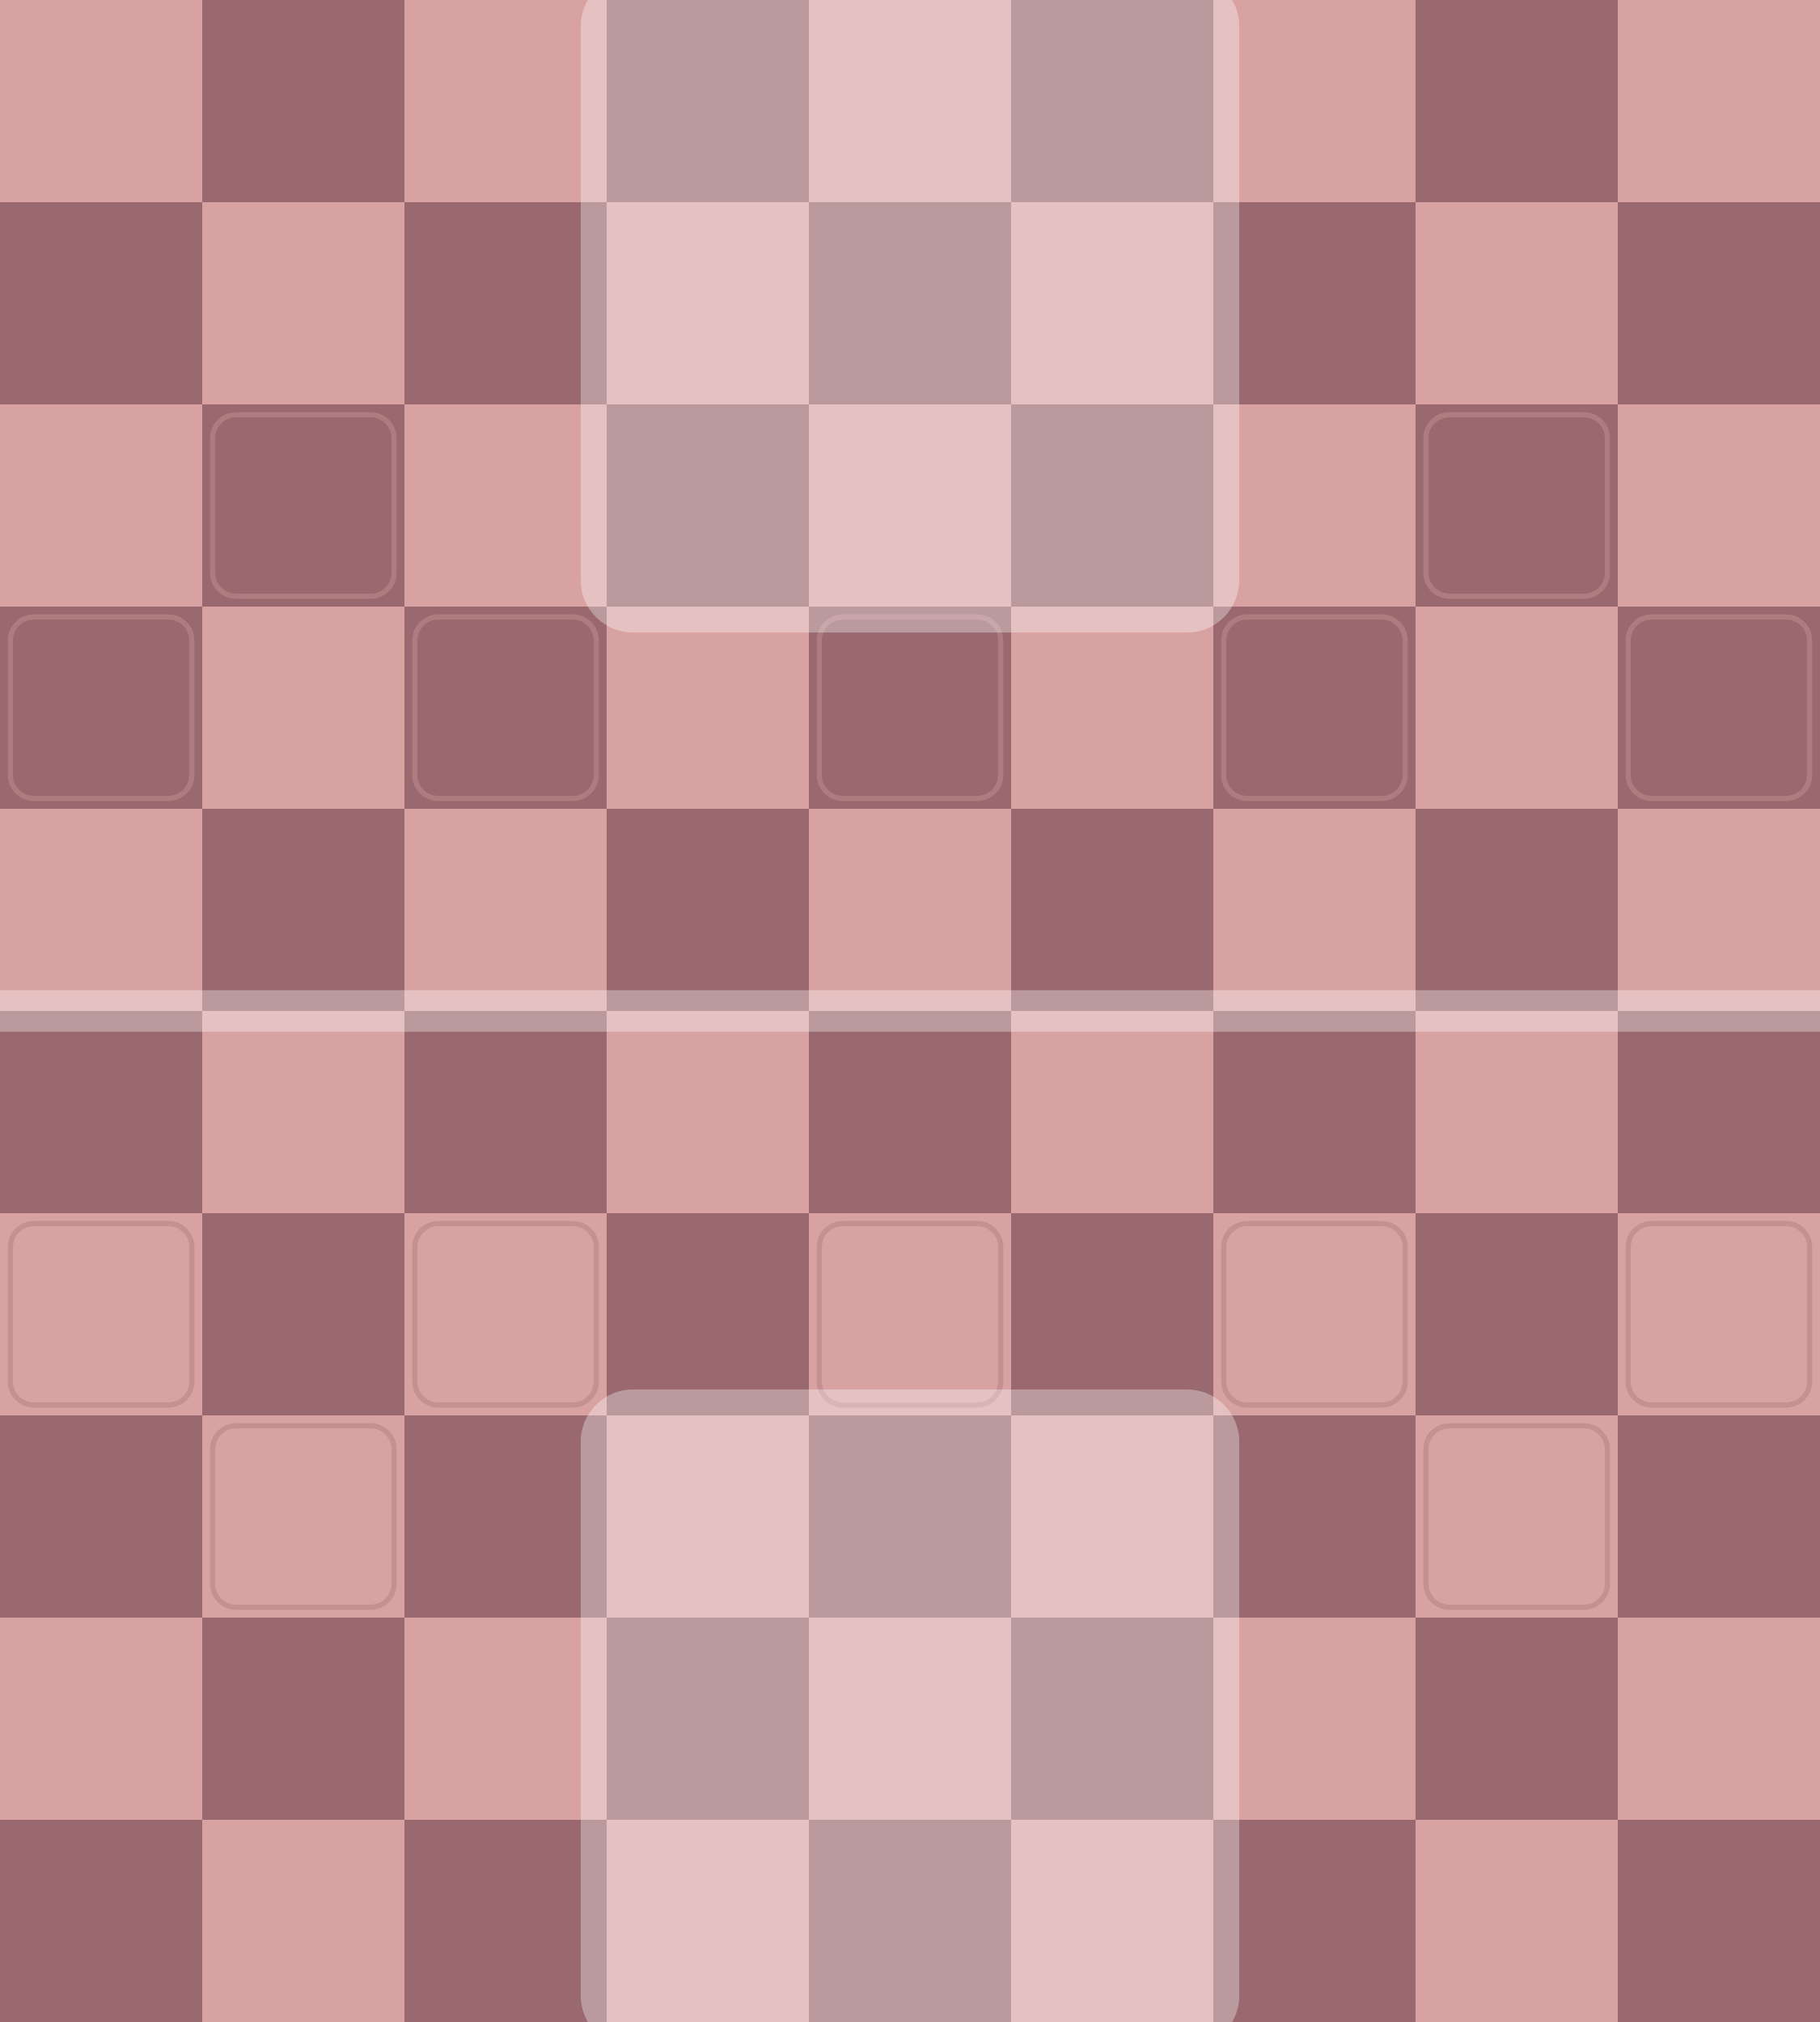
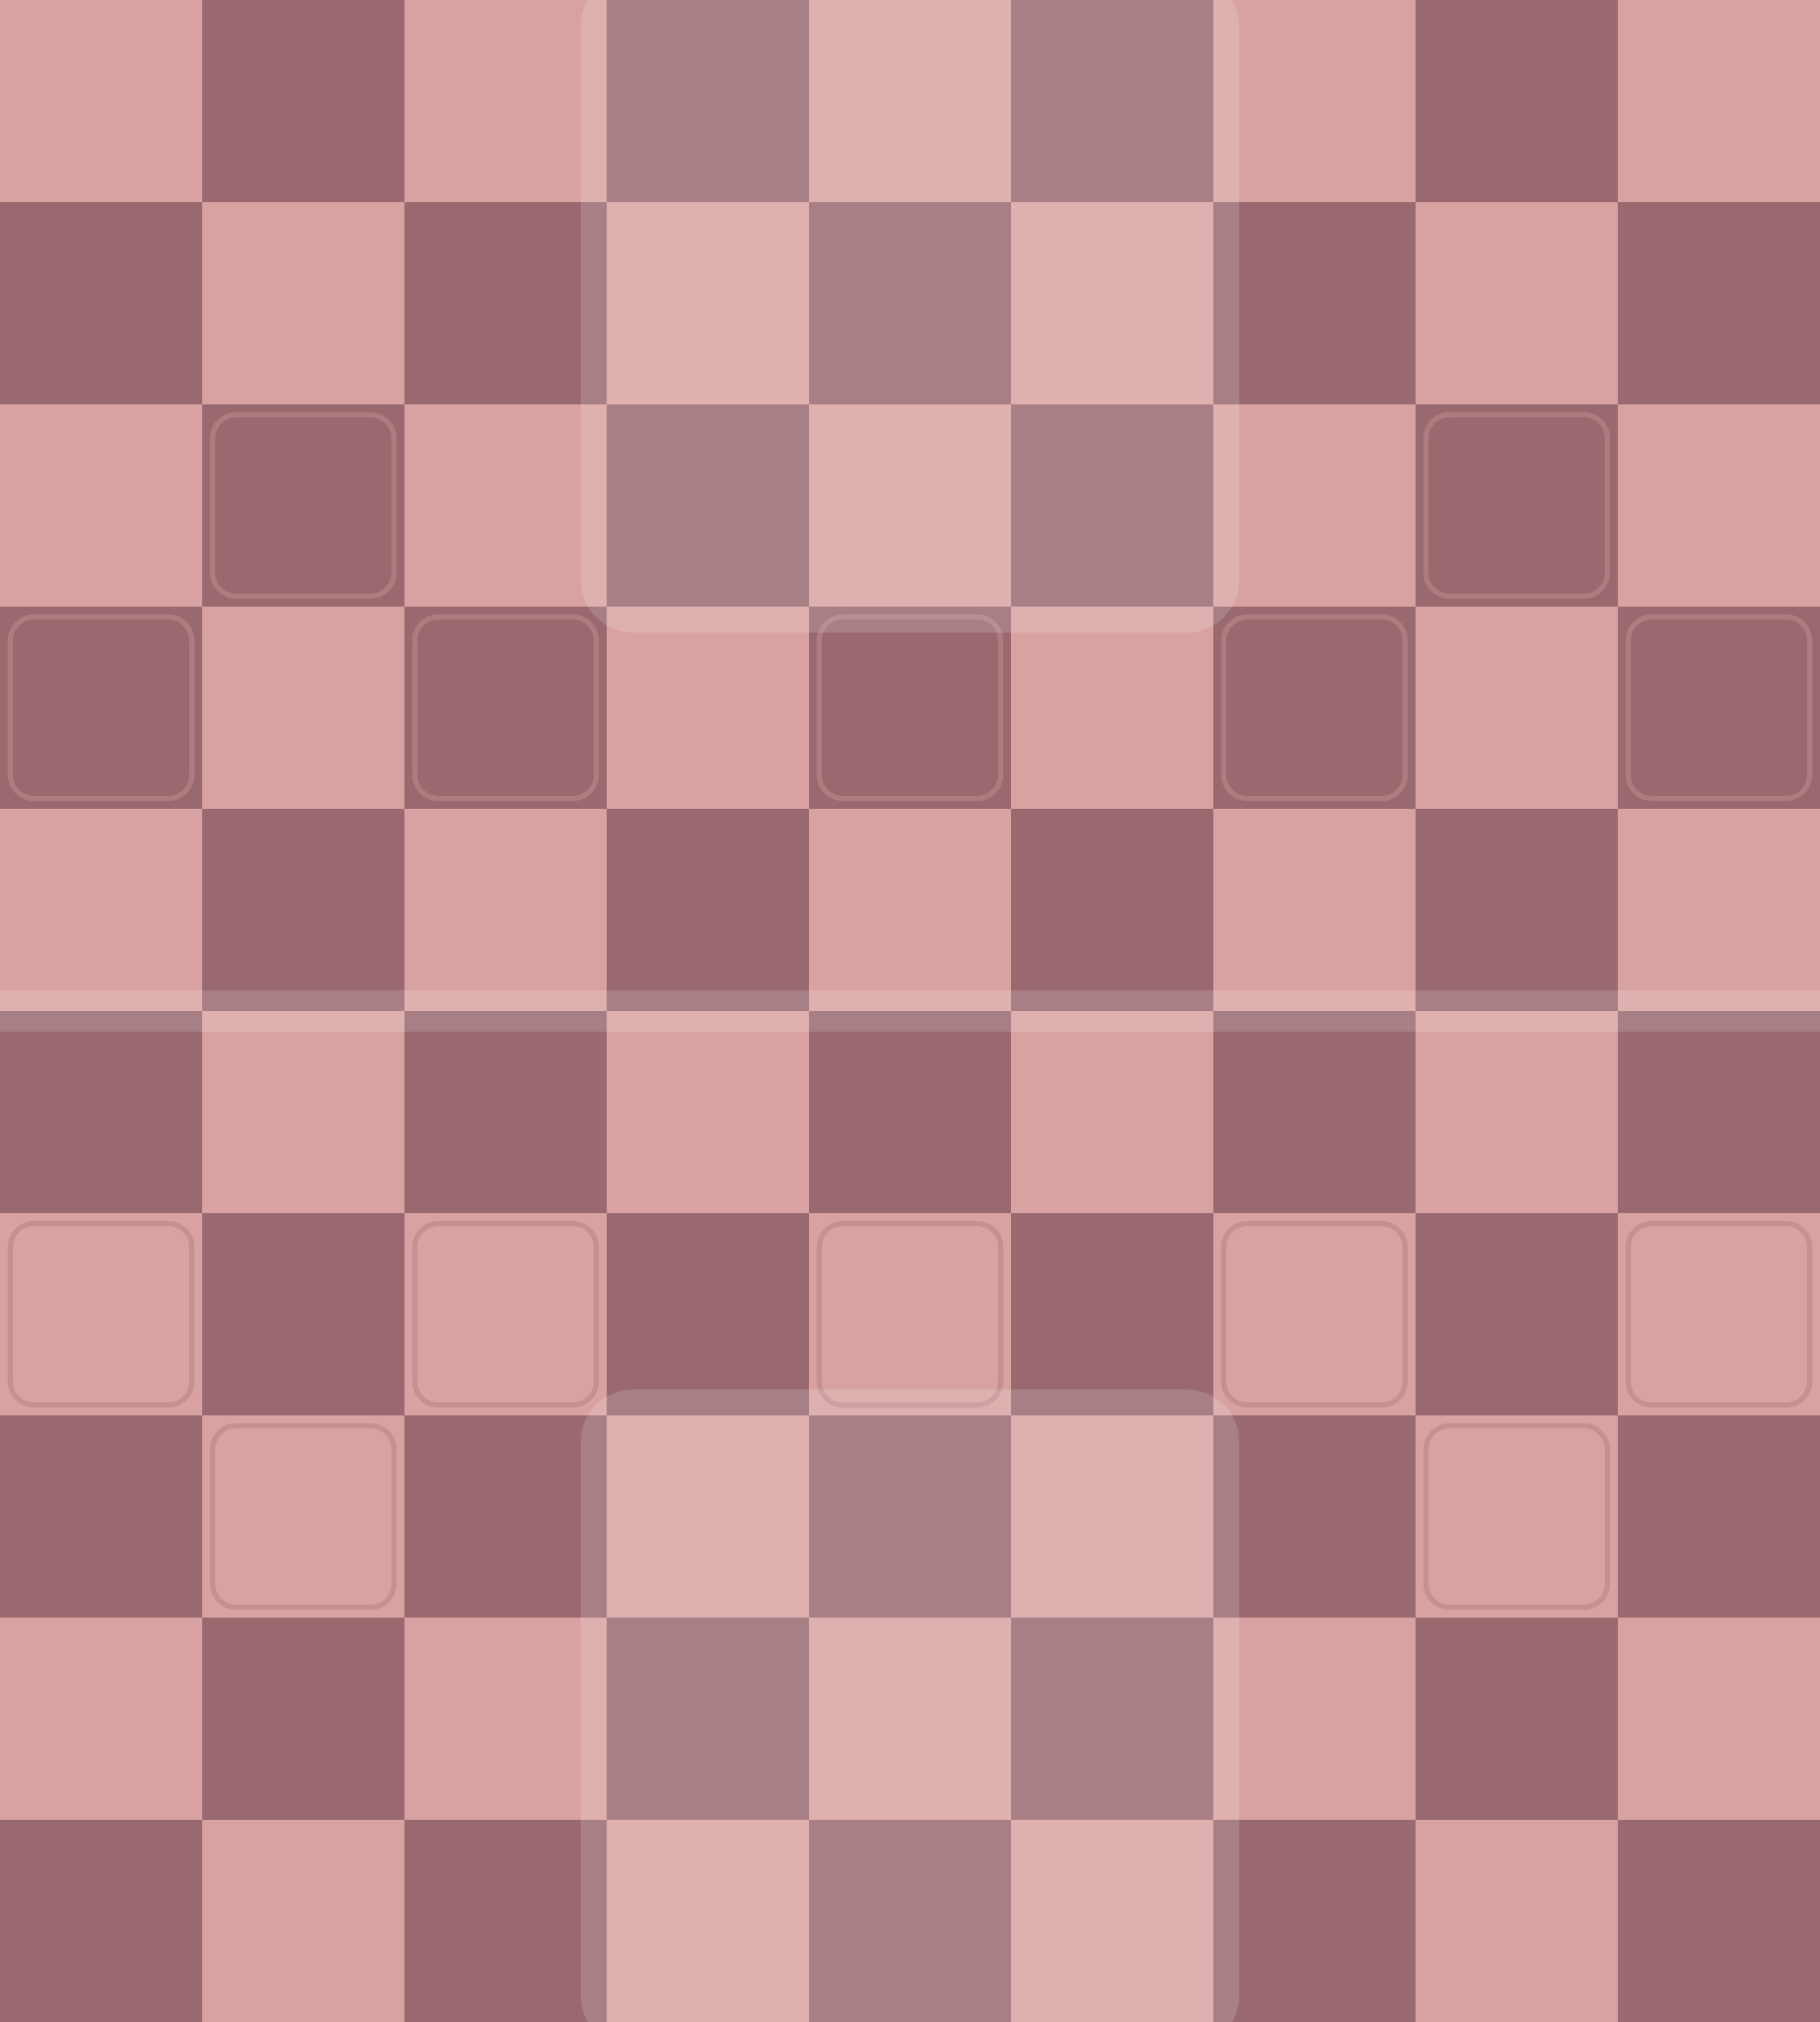
<svg xmlns="http://www.w3.org/2000/svg" width="351" height="390" id="svg2" version="1.1">
  <defs id="defs4" />
  <g id="layer1" transform="translate(0,-662.3622)">
    <rect style="color:#000000;fill:#d9a2a2;fill-opacity:1;fill-rule:nonzero;stroke:none;stroke-width:1;marker:none;visibility:visible;display:inline;overflow:visible;enable-background:accumulate" id="rect3890" width="351" height="390" x="0" y="662.362" />
    <rect style="color:#000000;fill:#99696f;fill-opacity:1;fill-rule:nonzero;stroke:none;stroke-width:10;marker:none;visibility:visible;display:inline;overflow:visible;enable-background:accumulate" id="rect2996" width="39" height="39" x="39" y="662.362" />
    <rect style="color:#000000;fill:#99696f;fill-opacity:1;fill-rule:nonzero;stroke:none;stroke-width:10;marker:none;visibility:visible;display:inline;overflow:visible;enable-background:accumulate" id="rect3000" width="39" height="39" x="234" y="935.362" />
    <rect style="color:#000000;fill:#99696f;fill-opacity:1;fill-rule:nonzero;stroke:none;stroke-width:10;marker:none;visibility:visible;display:inline;overflow:visible;enable-background:accumulate" id="rect3004" width="39" height="39" x="0" y="701.362" />
    <rect y="701.362" x="312" height="39" width="39" id="rect3006" style="color:#000000;fill:#99696f;fill-opacity:1;fill-rule:nonzero;stroke:none;stroke-width:10;marker:none;visibility:visible;display:inline;overflow:visible;enable-background:accumulate" />
    <rect style="color:#000000;fill:#99696f;fill-opacity:1;fill-rule:nonzero;stroke:none;stroke-width:10;marker:none;visibility:visible;display:inline;overflow:visible;enable-background:accumulate" id="rect3008" width="39" height="39" x="234" y="1013.362" />
    <rect y="935.362" x="312" height="39" width="39" id="rect3010" style="color:#000000;fill:#99696f;fill-opacity:1;fill-rule:nonzero;stroke:none;stroke-width:10;marker:none;visibility:visible;display:inline;overflow:visible;enable-background:accumulate" />
    <rect style="color:#000000;fill:#99696f;fill-opacity:1;fill-rule:nonzero;stroke:none;stroke-width:10;marker:none;visibility:visible;display:inline;overflow:visible;enable-background:accumulate" id="rect3012" width="39" height="39" x="78" y="701.362" />
    <rect y="740.362" x="39" height="39" width="39" id="rect3014" style="color:#000000;fill:#99696f;fill-opacity:1;fill-rule:nonzero;stroke:none;stroke-width:10;marker:none;visibility:visible;display:inline;overflow:visible;enable-background:accumulate" />
    <rect y="662.362" x="117" height="39" width="39" id="rect2998" style="color:#000000;fill:#99696f;fill-opacity:1;fill-rule:nonzero;stroke:none;stroke-width:10;marker:none;visibility:visible;display:inline;overflow:visible;enable-background:accumulate" />
    <rect style="color:#000000;fill:#99696f;fill-opacity:1;fill-rule:nonzero;stroke:none;stroke-width:10;marker:none;visibility:visible;display:inline;overflow:visible;enable-background:accumulate" id="rect3016" width="39" height="39" x="117" y="740.362" />
    <rect y="1013.362" x="312" height="39" width="39" id="rect3018" style="color:#000000;fill:#99696f;fill-opacity:1;fill-rule:nonzero;stroke:none;stroke-width:10;marker:none;visibility:visible;display:inline;overflow:visible;enable-background:accumulate" />
    <rect y="662.362" x="273" height="39" width="39" id="rect3002" style="color:#000000;fill:#99696f;fill-opacity:1;fill-rule:nonzero;stroke:none;stroke-width:10;marker:none;visibility:visible;display:inline;overflow:visible;enable-background:accumulate" />
    <rect style="color:#000000;fill:#99696f;fill-opacity:1;fill-rule:nonzero;stroke:none;stroke-width:10;marker:none;visibility:visible;display:inline;overflow:visible;enable-background:accumulate" id="rect3020" width="39" height="39" x="273" y="740.362" />
    <rect y="779.362" x="0" height="39" width="39" id="rect3022" style="color:#000000;fill:#99696f;fill-opacity:1;fill-rule:nonzero;stroke:none;stroke-width:10;marker:none;visibility:visible;display:inline;overflow:visible;enable-background:accumulate" />
    <rect style="color:#000000;fill:#99696f;fill-opacity:1;fill-rule:nonzero;stroke:none;stroke-width:10;marker:none;visibility:visible;display:inline;overflow:visible;enable-background:accumulate" id="rect3024" width="39" height="39" x="312" y="779.362" />
    <rect y="779.362" x="234" height="39" width="39" id="rect3026" style="color:#000000;fill:#99696f;fill-opacity:1;fill-rule:nonzero;stroke:none;stroke-width:10;marker:none;visibility:visible;display:inline;overflow:visible;enable-background:accumulate" />
    <rect style="color:#000000;fill:#99696f;fill-opacity:1;fill-rule:nonzero;stroke:none;stroke-width:10;marker:none;visibility:visible;display:inline;overflow:visible;enable-background:accumulate" id="rect3028" width="39" height="39" x="156" y="779.362" />
    <rect y="779.362" x="78" height="39" width="39" id="rect3030" style="color:#000000;fill:#99696f;fill-opacity:1;fill-rule:nonzero;stroke:none;stroke-width:10;marker:none;visibility:visible;display:inline;overflow:visible;enable-background:accumulate" />
    <rect style="color:#000000;fill:#99696f;fill-opacity:1;fill-rule:nonzero;stroke:none;stroke-width:10;marker:none;visibility:visible;display:inline;overflow:visible;enable-background:accumulate" id="rect3032" width="39" height="39" x="39" y="818.362" />
    <rect y="818.362" x="117" height="39" width="39" id="rect3034" style="color:#000000;fill:#99696f;fill-opacity:1;fill-rule:nonzero;stroke:none;stroke-width:10;marker:none;visibility:visible;display:inline;overflow:visible;enable-background:accumulate" />
    <rect style="color:#000000;fill:#99696f;fill-opacity:1;fill-rule:nonzero;stroke:none;stroke-width:10;marker:none;visibility:visible;display:inline;overflow:visible;enable-background:accumulate" id="rect3036" width="39" height="39" x="195" y="818.362" />
    <rect y="818.362" x="273" height="39" width="39" id="rect3038" style="color:#000000;fill:#99696f;fill-opacity:1;fill-rule:nonzero;stroke:none;stroke-width:10;marker:none;visibility:visible;display:inline;overflow:visible;enable-background:accumulate" />
    <rect y="857.362" x="0" height="39" width="39" id="rect3042" style="color:#000000;fill:#99696f;fill-opacity:1;fill-rule:nonzero;stroke:none;stroke-width:10;marker:none;visibility:visible;display:inline;overflow:visible;enable-background:accumulate" />
    <rect style="color:#000000;fill:#99696f;fill-opacity:1;fill-rule:nonzero;stroke:none;stroke-width:10;marker:none;visibility:visible;display:inline;overflow:visible;enable-background:accumulate" id="rect3044" width="39" height="39" x="78" y="857.362" />
    <rect y="857.362" x="156" height="39" width="39" id="rect3046" style="color:#000000;fill:#99696f;fill-opacity:1;fill-rule:nonzero;stroke:none;stroke-width:10;marker:none;visibility:visible;display:inline;overflow:visible;enable-background:accumulate" />
    <rect style="color:#000000;fill:#99696f;fill-opacity:1;fill-rule:nonzero;stroke:none;stroke-width:10;marker:none;visibility:visible;display:inline;overflow:visible;enable-background:accumulate" id="rect3048" width="39" height="39" x="234" y="857.362" />
    <rect y="857.362" x="312" height="39" width="39" id="rect3050" style="color:#000000;fill:#99696f;fill-opacity:1;fill-rule:nonzero;stroke:none;stroke-width:10;marker:none;visibility:visible;display:inline;overflow:visible;enable-background:accumulate" />
    <rect style="color:#000000;fill:#99696f;fill-opacity:1;fill-rule:nonzero;stroke:none;stroke-width:10;marker:none;visibility:visible;display:inline;overflow:visible;enable-background:accumulate" id="rect3052" width="39" height="39" x="273" y="896.362" />
    <rect y="896.362" x="195" height="39" width="39" id="rect3054" style="color:#000000;fill:#99696f;fill-opacity:1;fill-rule:nonzero;stroke:none;stroke-width:10;marker:none;visibility:visible;display:inline;overflow:visible;enable-background:accumulate" />
    <rect style="color:#000000;fill:#99696f;fill-opacity:1;fill-rule:nonzero;stroke:none;stroke-width:10;marker:none;visibility:visible;display:inline;overflow:visible;enable-background:accumulate" id="rect3056" width="39" height="39" x="117" y="896.362" />
    <rect y="896.362" x="39" height="39" width="39" id="rect3058" style="color:#000000;fill:#99696f;fill-opacity:1;fill-rule:nonzero;stroke:none;stroke-width:10;marker:none;visibility:visible;display:inline;overflow:visible;enable-background:accumulate" />
    <rect style="color:#000000;fill:#99696f;fill-opacity:1;fill-rule:nonzero;stroke:none;stroke-width:10;marker:none;visibility:visible;display:inline;overflow:visible;enable-background:accumulate" id="rect3060" width="39" height="39" x="0" y="935.362" />
    <rect style="color:#000000;fill:#99696f;fill-opacity:1;fill-rule:nonzero;stroke:none;stroke-width:10;marker:none;visibility:visible;display:inline;overflow:visible;enable-background:accumulate" id="rect3064" width="39" height="39" x="39" y="974.362" />
    <rect y="1013.362" x="0" height="39" width="39" id="rect3066" style="color:#000000;fill:#99696f;fill-opacity:1;fill-rule:nonzero;stroke:none;stroke-width:10;marker:none;visibility:visible;display:inline;overflow:visible;enable-background:accumulate" />
    <rect y="935.362" x="78" height="39" width="39" id="rect3062" style="color:#000000;fill:#99696f;fill-opacity:1;fill-rule:nonzero;stroke:none;stroke-width:10;marker:none;visibility:visible;display:inline;overflow:visible;enable-background:accumulate" />
    <rect style="color:#000000;fill:#99696f;fill-opacity:1;fill-rule:nonzero;stroke:none;stroke-width:10;marker:none;visibility:visible;display:inline;overflow:visible;enable-background:accumulate" id="rect3068" width="39" height="39" x="78" y="1013.362" />
    <rect y="974.362" x="273" height="39" width="39" id="rect3070" style="color:#000000;fill:#99696f;fill-opacity:1;fill-rule:nonzero;stroke:none;stroke-width:10;marker:none;visibility:visible;display:inline;overflow:visible;enable-background:accumulate" />
    <rect style="color:#000000;fill:#99696f;fill-opacity:1;fill-rule:nonzero;stroke:none;stroke-width:10;marker:none;visibility:visible;display:inline;overflow:visible;enable-background:accumulate" id="rect3880" width="39" height="39" x="117" y="974.362" />
    <rect y="974.362" x="195" height="39" width="39" id="rect3882" style="color:#000000;fill:#99696f;fill-opacity:1;fill-rule:nonzero;stroke:none;stroke-width:10;marker:none;visibility:visible;display:inline;overflow:visible;enable-background:accumulate" />
    <rect style="color:#000000;fill:#99696f;fill-opacity:1;fill-rule:nonzero;stroke:none;stroke-width:10;marker:none;visibility:visible;display:inline;overflow:visible;enable-background:accumulate" id="rect3886" width="39" height="39" x="156" y="935.362" />
    <rect y="1013.362" x="156" height="39" width="39" id="rect3888" style="color:#000000;fill:#99696f;fill-opacity:1;fill-rule:nonzero;stroke:none;stroke-width:10;marker:none;visibility:visible;display:inline;overflow:visible;enable-background:accumulate" />
    <rect y="701.362" x="156" height="39" width="39" id="rect3904" style="color:#000000;fill:#99696f;fill-opacity:1;fill-rule:nonzero;stroke:none;stroke-width:10;marker:none;visibility:visible;display:inline;overflow:visible;enable-background:accumulate" />
    <rect style="color:#000000;fill:#99696f;fill-opacity:1;fill-rule:nonzero;stroke:none;stroke-width:10;marker:none;visibility:visible;display:inline;overflow:visible;enable-background:accumulate" id="rect3906" width="39" height="39" x="234" y="701.362" />
    <rect y="662.362" x="195" height="39" width="39" id="rect3908" style="color:#000000;fill:#99696f;fill-opacity:1;fill-rule:nonzero;stroke:none;stroke-width:10;marker:none;visibility:visible;display:inline;overflow:visible;enable-background:accumulate" />
    <rect style="color:#000000;fill:#99696f;fill-opacity:1;fill-rule:nonzero;stroke:none;stroke-width:10;marker:none;visibility:visible;display:inline;overflow:visible;enable-background:accumulate" id="rect3910" width="39" height="39" x="195" y="740.362" />
-     <rect style="opacity:0.33;color:#000000;fill:#ffffff;fill-opacity:1;fill-rule:nonzero;stroke:none;stroke-width:0.961;marker:none;visibility:visible;display:inline;overflow:visible;enable-background:accumulate" id="rect4016" width="351" height="8" x="0" y="853.362" />
+     <rect style="opacity:0.15;color:#000000;fill:#ffffff;fill-opacity:1;fill-rule:nonzero;stroke:none;stroke-width:0.961;marker:none;visibility:visible;display:inline;overflow:visible;enable-background:accumulate" id="rect4016" width="351" height="8" x="0" y="853.362" />
    <rect style="color:#000000;fill:none;stroke:#99696f;stroke-width:1;stroke-opacity:1;marker:none;visibility:visible;display:inline;overflow:visible;enable-background:accumulate;opacity:0.33;stroke-miterlimit:4;stroke-dasharray:none;stroke-dashoffset:0" id="rect4091" width="35" height="35" x="2" y="898.362" ry="4.538" />
    <rect ry="4.538" y="898.362" x="80" height="35" width="35" id="rect4093" style="color:#000000;fill:none;stroke:#99696f;stroke-width:1;stroke-opacity:1;marker:none;visibility:visible;display:inline;overflow:visible;enable-background:accumulate;opacity:0.33;stroke-miterlimit:4;stroke-dasharray:none;stroke-dashoffset:0" />
    <rect style="color:#000000;fill:none;stroke:#99696f;stroke-width:1;stroke-opacity:1;marker:none;visibility:visible;display:inline;overflow:visible;enable-background:accumulate;opacity:0.33;stroke-miterlimit:4;stroke-dasharray:none;stroke-dashoffset:0" id="rect4095" width="35" height="35" x="158" y="898.362" ry="4.538" />
    <rect ry="4.538" y="898.362" x="236" height="35" width="35" id="rect4097" style="color:#000000;fill:none;stroke:#99696f;stroke-width:1;stroke-opacity:1;marker:none;visibility:visible;display:inline;overflow:visible;enable-background:accumulate;opacity:0.33;stroke-miterlimit:4;stroke-dasharray:none;stroke-dashoffset:0" />
    <rect style="color:#000000;fill:none;stroke:#99696f;stroke-width:1;stroke-opacity:1;marker:none;visibility:visible;display:inline;overflow:visible;enable-background:accumulate;opacity:0.33;stroke-miterlimit:4;stroke-dasharray:none;stroke-dashoffset:0" id="rect4099" width="35" height="35" x="314" y="898.362" ry="4.538" />
    <rect ry="4.538" y="937.362" x="275" height="35" width="35" id="rect4101" style="color:#000000;fill:none;stroke:#99696f;stroke-width:1;stroke-opacity:1;marker:none;visibility:visible;display:inline;overflow:visible;enable-background:accumulate;opacity:0.33;stroke-miterlimit:4;stroke-dasharray:none;stroke-dashoffset:0" />
    <rect style="color:#000000;fill:none;stroke:#99696f;stroke-width:1;stroke-opacity:1;marker:none;visibility:visible;display:inline;overflow:visible;enable-background:accumulate;opacity:0.33;stroke-miterlimit:4;stroke-dasharray:none;stroke-dashoffset:0" id="rect4103" width="35" height="35" x="41" y="937.362" ry="4.538" />
    <rect ry="4.538" y="742.362" x="41" height="35" width="35" id="rect4105" style="color:#000000;fill:none;stroke:#d9a2a2;stroke-width:1;stroke-opacity:1;marker:none;visibility:visible;display:inline;overflow:visible;enable-background:accumulate;opacity:0.33;stroke-miterlimit:4;stroke-dasharray:none;stroke-dashoffset:0" />
    <rect style="color:#000000;fill:none;stroke:#d9a2a2;stroke-width:1;stroke-opacity:1;marker:none;visibility:visible;display:inline;overflow:visible;enable-background:accumulate;opacity:0.33;stroke-miterlimit:4;stroke-dasharray:none;stroke-dashoffset:0" id="rect4107" width="35" height="35" x="2" y="781.362" ry="4.538" />
    <rect ry="4.538" y="781.362" x="80" height="35" width="35" id="rect4109" style="color:#000000;fill:none;stroke:#d9a2a2;stroke-width:1;stroke-opacity:1;marker:none;visibility:visible;display:inline;overflow:visible;enable-background:accumulate;opacity:0.33;stroke-miterlimit:4;stroke-dasharray:none;stroke-dashoffset:0" />
    <rect style="color:#000000;fill:none;stroke:#d9a2a2;stroke-width:1;stroke-opacity:1;marker:none;visibility:visible;display:inline;overflow:visible;enable-background:accumulate;opacity:0.33;stroke-miterlimit:4;stroke-dasharray:none;stroke-dashoffset:0" id="rect4111" width="35" height="35" x="158" y="781.362" ry="4.538" />
    <rect ry="4.538" y="781.362" x="236" height="35" width="35" id="rect4113" style="color:#000000;fill:none;stroke:#d9a2a2;stroke-width:1;stroke-opacity:1;marker:none;visibility:visible;display:inline;overflow:visible;enable-background:accumulate;opacity:0.33;stroke-miterlimit:4;stroke-dasharray:none;stroke-dashoffset:0" />
    <rect style="color:#000000;fill:none;stroke:#d9a2a2;stroke-width:1;stroke-opacity:1;marker:none;visibility:visible;display:inline;overflow:visible;enable-background:accumulate;opacity:0.33;stroke-miterlimit:4;stroke-dasharray:none;stroke-dashoffset:0" id="rect4115" width="35" height="35" x="314" y="781.362" ry="4.538" />
    <rect ry="4.538" y="742.362" x="275" height="35" width="35" id="rect4117" style="color:#000000;fill:none;stroke:#d9a2a2;stroke-width:1;stroke-opacity:1;marker:none;visibility:visible;display:inline;overflow:visible;enable-background:accumulate;opacity:0.33;stroke-miterlimit:4;stroke-dasharray:none;stroke-dashoffset:0" />
-     <rect ry="10.092" style="opacity:0.33;color:#000000;fill:#ffffff;fill-opacity:1;fill-rule:nonzero;stroke:none;stroke-width:1;marker:none;visibility:visible;display:inline;overflow:visible;enable-background:accumulate" id="rect4089" width="127" height="127" x="112" y="930.362" />
-     <rect y="657.362" x="112" height="127" width="127" id="rect4022" style="opacity:0.33;color:#000000;fill:#ffffff;fill-opacity:1;fill-rule:nonzero;stroke:none;stroke-width:1;marker:none;visibility:visible;display:inline;overflow:visible;enable-background:accumulate" ry="10.092" />
+     <rect ry="10.092" style="opacity:0.15;color:#000000;fill:#ffffff;fill-opacity:1;fill-rule:nonzero;stroke:none;stroke-width:1;marker:none;visibility:visible;display:inline;overflow:visible;enable-background:accumulate" id="rect4089" width="127" height="127" x="112" y="930.362" />
+     <rect y="657.362" x="112" height="127" width="127" id="rect4022" style="opacity:0.15;color:#000000;fill:#ffffff;fill-opacity:1;fill-rule:nonzero;stroke:none;stroke-width:1;marker:none;visibility:visible;display:inline;overflow:visible;enable-background:accumulate" ry="10.092" />
  </g>
</svg>
